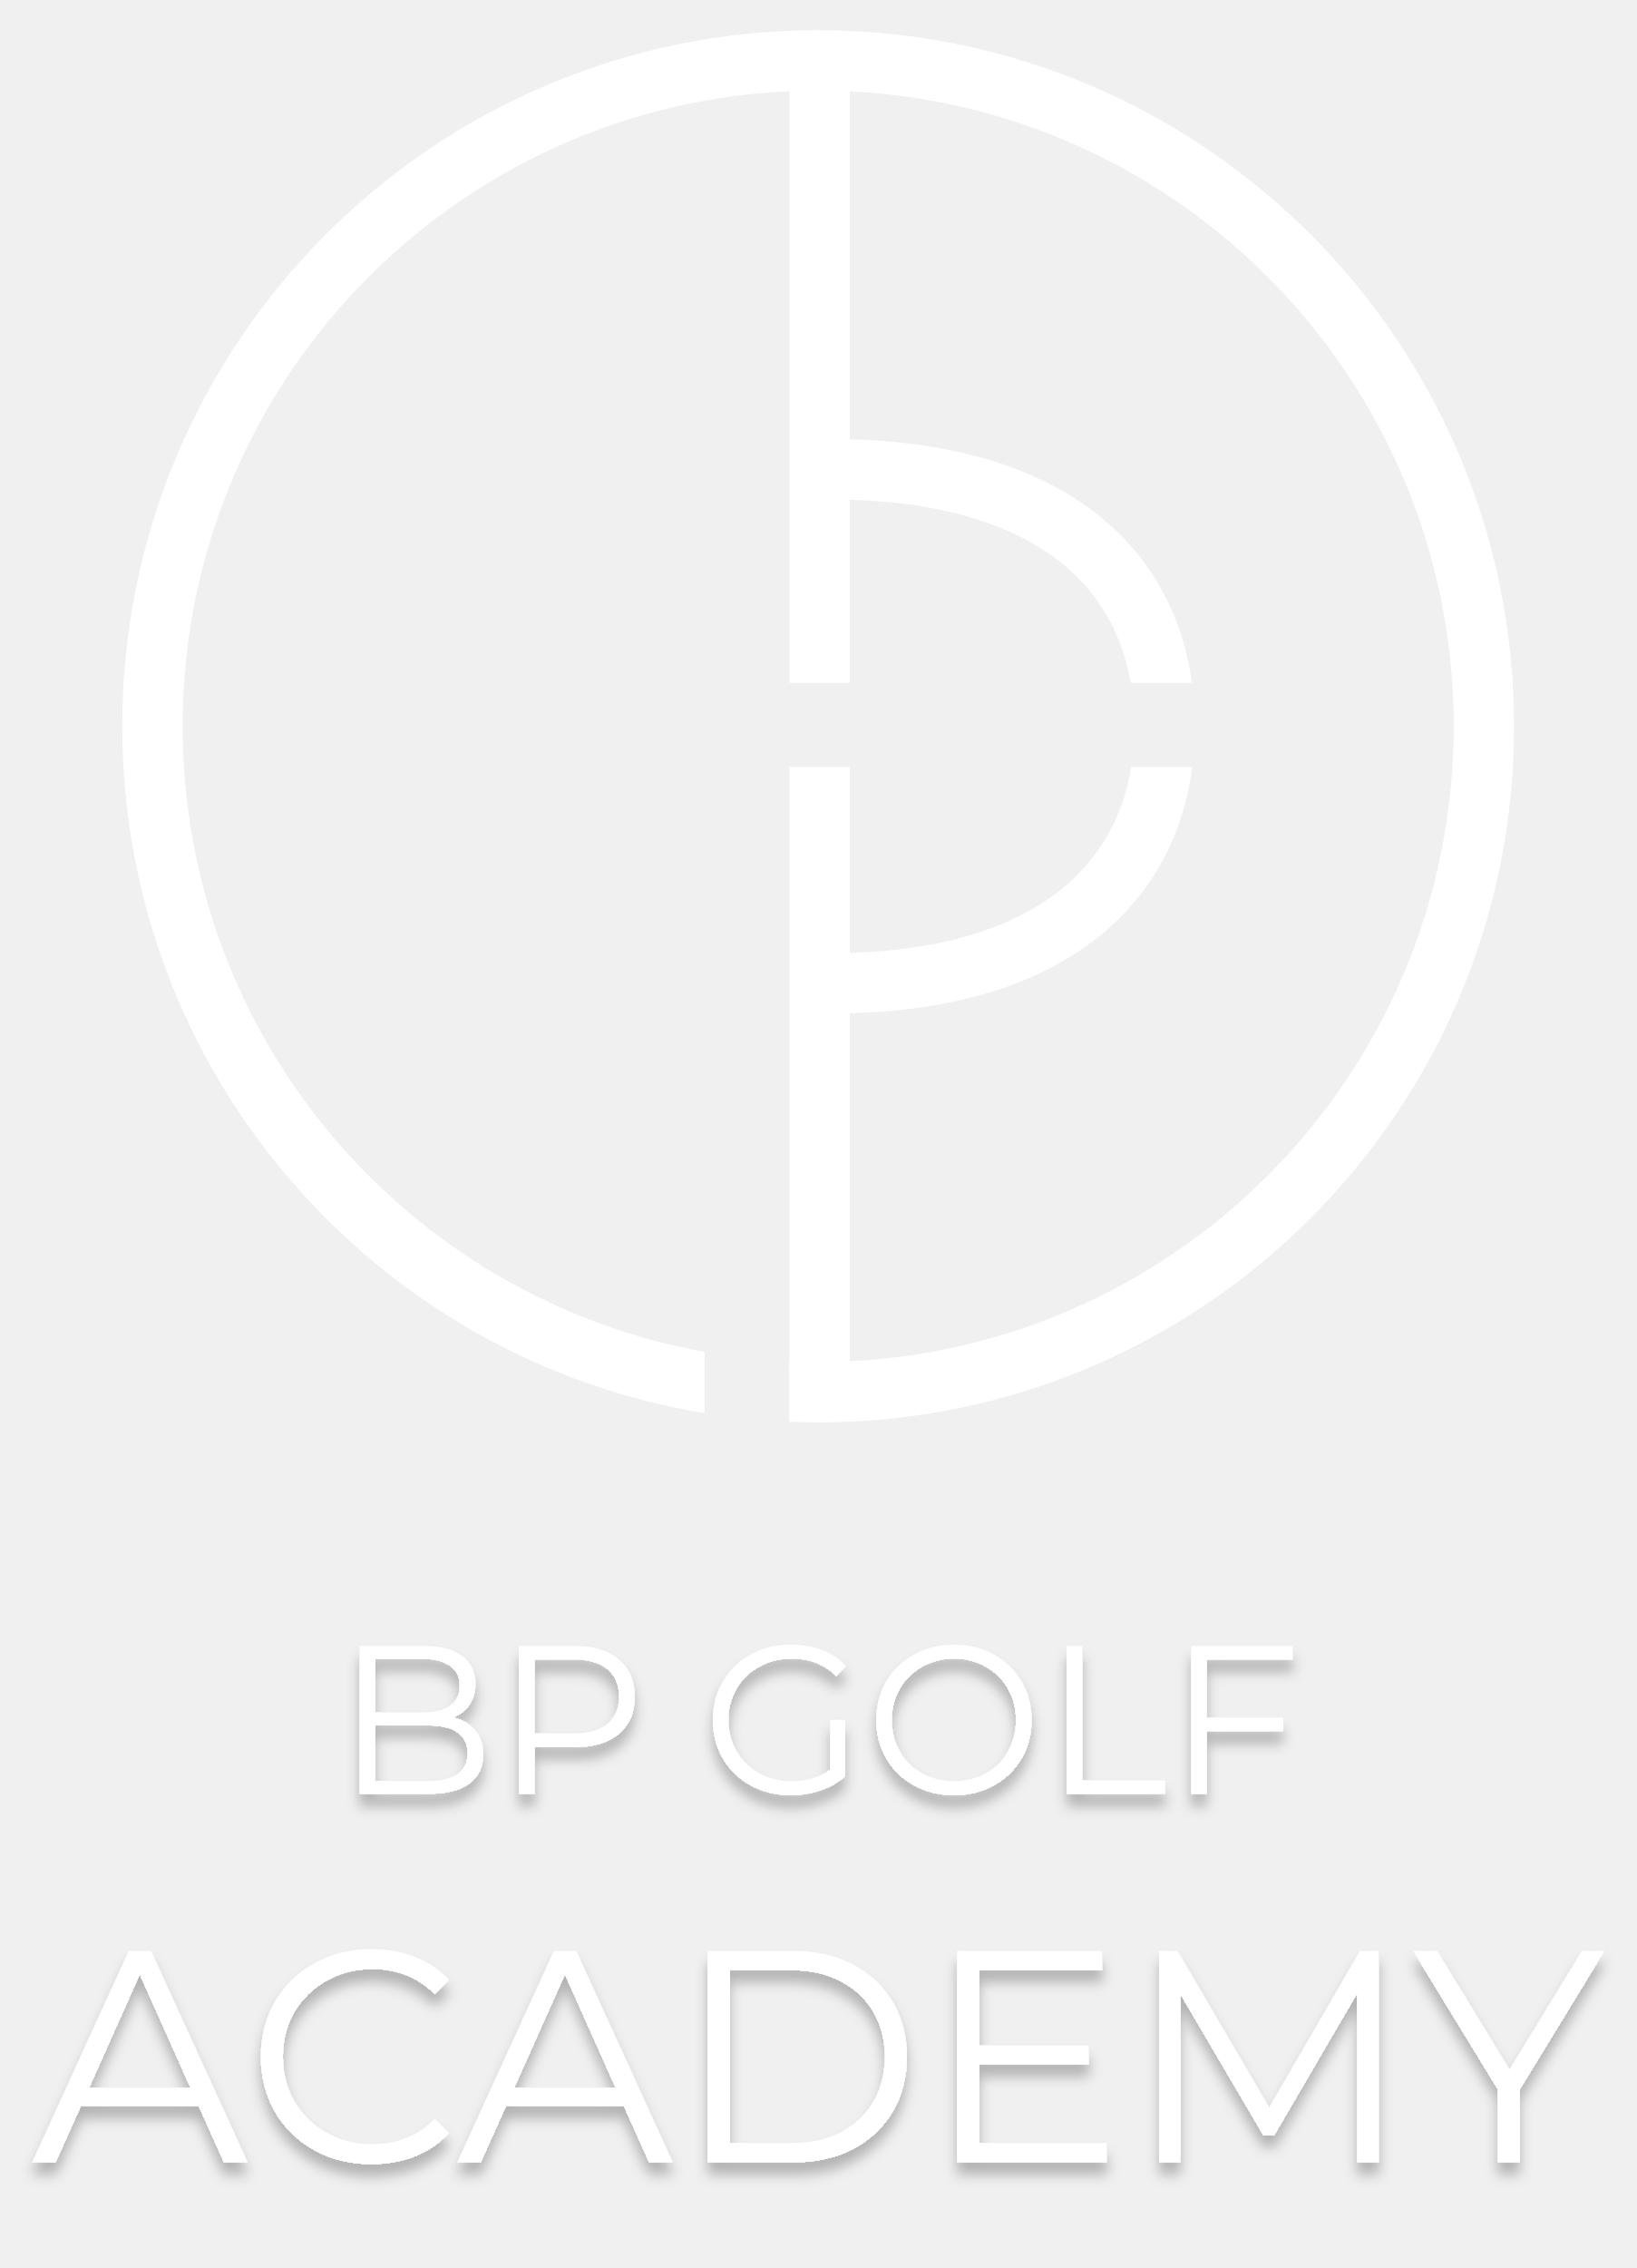
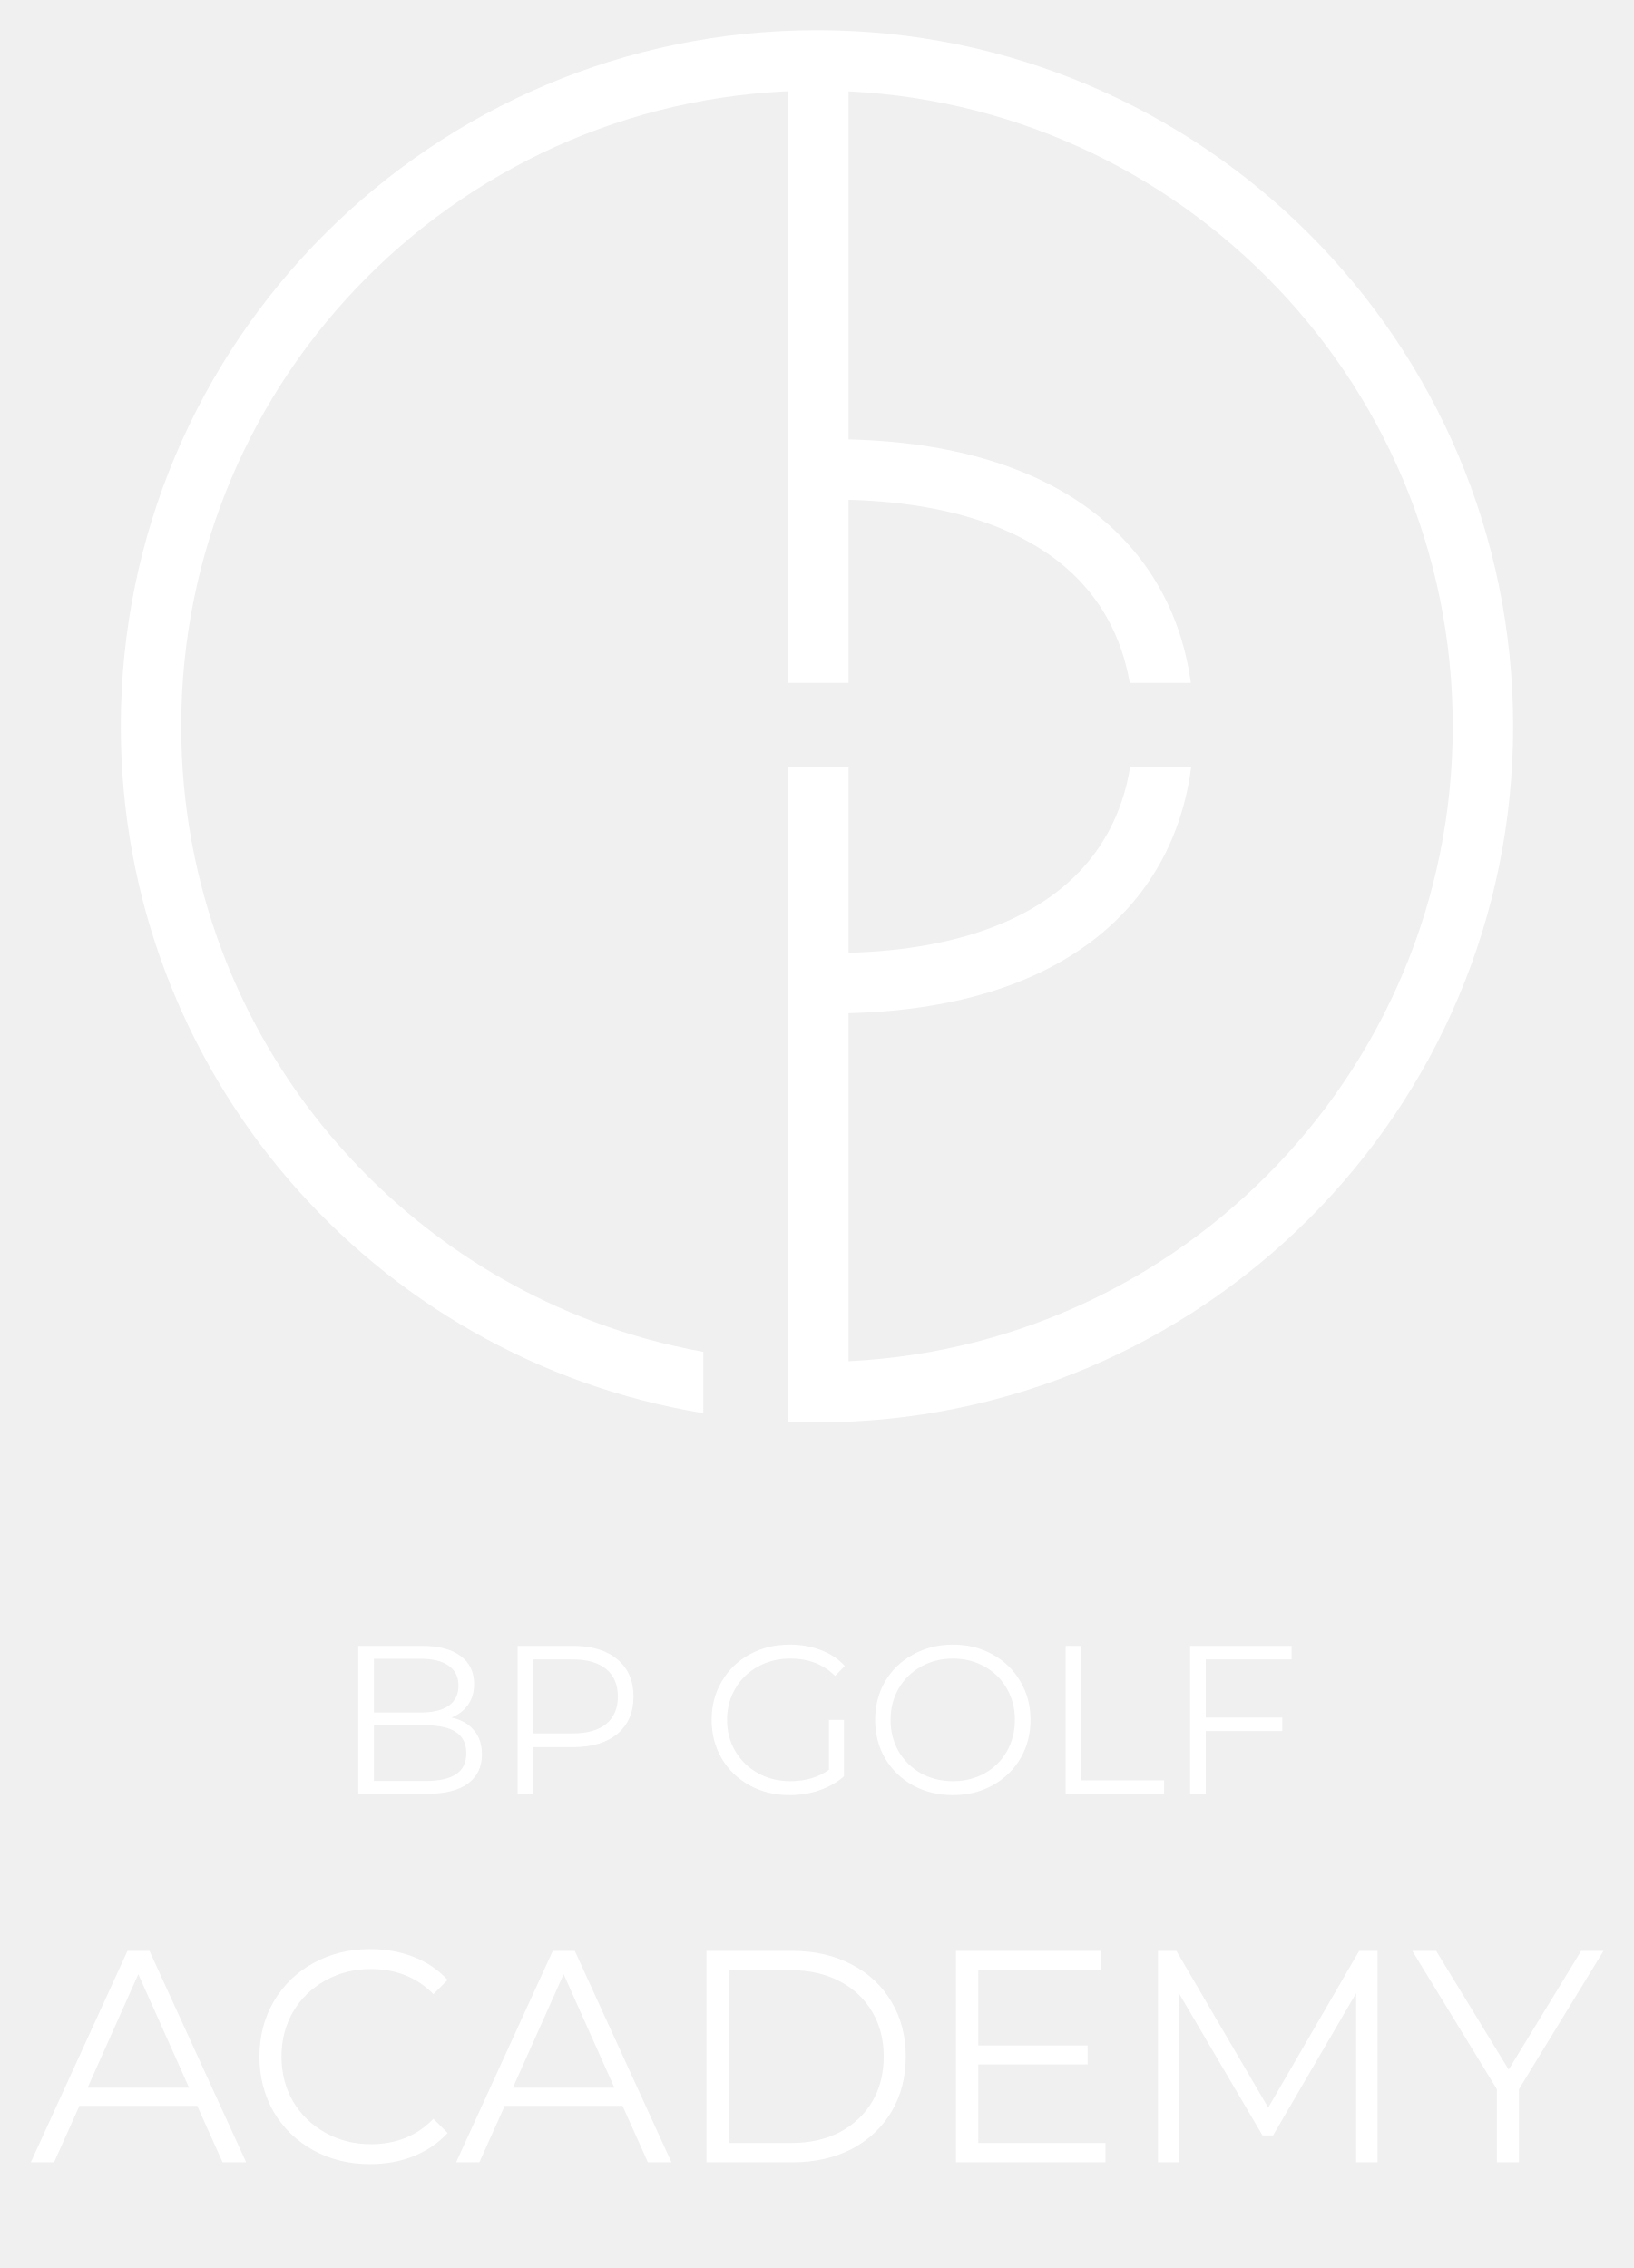
- <svg xmlns="http://www.w3.org/2000/svg" width="542" height="751" viewBox="0 0 542 751" fill="none">
-   <path fill-rule="evenodd" clip-rule="evenodd" d="M481.5 240.5C481.5 356.756 387.256 451 271 451C267.77 451 264.556 450.927 261.361 450.783V470.802C264.558 470.934 267.771 471 271 471C398.302 471 501.5 367.802 501.5 240.5C501.5 113.198 398.302 10 271 10C143.698 10 40.5 113.198 40.5 240.5C40.5 354.984 123.963 449.974 233.361 467.942V447.645C135.065 429.901 60.5 343.908 60.5 240.5C60.5 124.244 154.744 30 271 30C387.256 30 481.5 124.244 481.5 240.5Z" fill="white" />
-   <path fill-rule="evenodd" clip-rule="evenodd" d="M261.463 253.95V453.841H281.463V253.95H261.463ZM261.463 226.123H281.463V17.885H261.463V226.123Z" fill="white" />
-   <path fill-rule="evenodd" clip-rule="evenodd" d="M374.705 253.95C372.189 269.428 365.16 282.608 353.654 292.681C338.687 305.784 313.886 315.576 275.637 315.576C274.544 315.576 273.462 315.568 272.391 315.552V335.554C273.465 335.568 274.547 335.576 275.637 335.576C351.436 335.576 388.958 300.089 394.909 253.95H374.705ZM394.796 226.123C388.531 180.436 351.348 145.425 275.637 145.425C274.547 145.425 273.465 145.432 272.391 145.447V165.448C273.462 165.433 274.544 165.425 275.637 165.425C314.145 165.425 338.92 175.229 353.806 188.301C365.025 198.152 371.949 211.003 374.565 226.123H394.796Z" fill="white" />
-   <g filter="url(#filter0_d_1569_60996)">
-     <path d="M149.992 568.73C153.212 569.43 155.685 570.83 157.412 572.93C159.185 574.983 160.072 577.643 160.072 580.91C160.072 585.11 158.508 588.353 155.382 590.64C152.302 592.88 147.728 594 141.662 594H119.122V545H140.262C145.722 545 149.945 546.097 152.932 548.29C155.965 550.483 157.482 553.587 157.482 557.6C157.482 560.307 156.805 562.617 155.452 564.53C154.145 566.397 152.325 567.797 149.992 568.73ZM124.302 549.27V567.05H139.912C143.878 567.05 146.935 566.303 149.082 564.81C151.228 563.27 152.302 561.053 152.302 558.16C152.302 555.267 151.228 553.073 149.082 551.58C146.935 550.04 143.878 549.27 139.912 549.27H124.302ZM141.592 589.73C145.978 589.73 149.292 588.983 151.532 587.49C153.772 585.997 154.892 583.663 154.892 580.49C154.892 574.377 150.458 571.32 141.592 571.32H124.302V589.73H141.592ZM190.235 545C196.488 545 201.388 546.493 204.935 549.48C208.482 552.467 210.255 556.573 210.255 561.8C210.255 567.027 208.482 571.133 204.935 574.12C201.388 577.06 196.488 578.53 190.235 578.53H177.075V594H171.895V545H190.235ZM190.095 573.98C194.948 573.98 198.658 572.93 201.225 570.83C203.792 568.683 205.075 565.673 205.075 561.8C205.075 557.833 203.792 554.8 201.225 552.7C198.658 550.553 194.948 549.48 190.095 549.48H177.075V573.98H190.095ZM274.969 569.5H279.939V588.19C277.653 590.197 274.946 591.737 271.819 592.81C268.693 593.883 265.403 594.42 261.949 594.42C257.049 594.42 252.639 593.347 248.719 591.2C244.799 589.053 241.719 586.09 239.479 582.31C237.239 578.483 236.119 574.213 236.119 569.5C236.119 564.787 237.239 560.54 239.479 556.76C241.719 552.933 244.799 549.947 248.719 547.8C252.639 545.653 257.073 544.58 262.019 544.58C265.753 544.58 269.183 545.187 272.309 546.4C275.436 547.567 278.073 549.317 280.219 551.65L276.999 554.94C273.126 551.113 268.203 549.2 262.229 549.2C258.263 549.2 254.669 550.087 251.449 551.86C248.276 553.587 245.779 556.013 243.959 559.14C242.139 562.22 241.229 565.673 241.229 569.5C241.229 573.327 242.139 576.78 243.959 579.86C245.779 582.94 248.276 585.367 251.449 587.14C254.623 588.913 258.193 589.8 262.159 589.8C267.199 589.8 271.469 588.54 274.969 586.02V569.5ZM316.02 594.42C311.167 594.42 306.757 593.347 302.79 591.2C298.87 589.007 295.79 586.02 293.55 582.24C291.357 578.46 290.26 574.213 290.26 569.5C290.26 564.787 291.357 560.54 293.55 556.76C295.79 552.98 298.87 550.017 302.79 547.87C306.757 545.677 311.167 544.58 316.02 544.58C320.873 544.58 325.237 545.653 329.11 547.8C333.03 549.947 336.11 552.933 338.35 556.76C340.59 560.54 341.71 564.787 341.71 569.5C341.71 574.213 340.59 578.483 338.35 582.31C336.11 586.09 333.03 589.053 329.11 591.2C325.237 593.347 320.873 594.42 316.02 594.42ZM316.02 589.8C319.893 589.8 323.393 588.937 326.52 587.21C329.647 585.437 332.097 583.01 333.87 579.93C335.643 576.803 336.53 573.327 336.53 569.5C336.53 565.673 335.643 562.22 333.87 559.14C332.097 556.013 329.647 553.587 326.52 551.86C323.393 550.087 319.893 549.2 316.02 549.2C312.147 549.2 308.623 550.087 305.45 551.86C302.323 553.587 299.85 556.013 298.03 559.14C296.257 562.22 295.37 565.673 295.37 569.5C295.37 573.327 296.257 576.803 298.03 579.93C299.85 583.01 302.323 585.437 305.45 587.21C308.623 588.937 312.147 589.8 316.02 589.8ZM353.321 545H358.501V589.52H385.941V594H353.321V545ZM399.722 549.48V568.73H425.062V573.21H399.722V594H394.542V545H428.142V549.48H399.722ZM65.802 697.3H26.802L18.402 716H10.702L42.702 646H50.002L82.002 716H74.202L65.802 697.3ZM63.102 691.3L46.302 653.7L29.502 691.3H63.102ZM123.005 716.6C116.072 716.6 109.805 715.067 104.205 712C98.672 708.933 94.305 704.7 91.105 699.3C87.972 693.833 86.405 687.733 86.405 681C86.405 674.267 87.972 668.2 91.105 662.8C94.305 657.333 98.705 653.067 104.305 650C109.905 646.933 116.172 645.4 123.105 645.4C128.305 645.4 133.105 646.267 137.505 648C141.905 649.733 145.638 652.267 148.705 655.6L144.005 660.3C138.538 654.767 131.638 652 123.305 652C117.772 652 112.738 653.267 108.205 655.8C103.672 658.333 100.105 661.8 97.505 666.2C94.972 670.6 93.705 675.533 93.705 681C93.705 686.467 94.972 691.4 97.505 695.8C100.105 700.2 103.672 703.667 108.205 706.2C112.738 708.733 117.772 710 123.305 710C131.705 710 138.605 707.2 144.005 701.6L148.705 706.3C145.638 709.633 141.872 712.2 137.405 714C133.005 715.733 128.205 716.6 123.005 716.6ZM206.622 697.3H167.622L159.222 716H151.522L183.522 646H190.822L222.822 716H215.022L206.622 697.3ZM203.922 691.3L187.122 653.7L170.322 691.3H203.922ZM234.402 646H262.902C270.302 646 276.835 647.5 282.502 650.5C288.169 653.433 292.569 657.567 295.702 662.9C298.835 668.167 300.402 674.2 300.402 681C300.402 687.8 298.835 693.867 295.702 699.2C292.569 704.467 288.169 708.6 282.502 711.6C276.835 714.533 270.302 716 262.902 716H234.402V646ZM262.502 709.6C268.635 709.6 274.002 708.4 278.602 706C283.202 703.533 286.769 700.167 289.302 695.9C291.835 691.567 293.102 686.6 293.102 681C293.102 675.4 291.835 670.467 289.302 666.2C286.769 661.867 283.202 658.5 278.602 656.1C274.002 653.633 268.635 652.4 262.502 652.4H241.802V709.6H262.502ZM366.519 709.6V716H317.019V646H365.019V652.4H324.419V677.3H360.619V683.6H324.419V709.6H366.519ZM456.614 646V716H449.514V660L422.014 707.1H418.514L391.014 660.3V716H383.914V646H390.014L420.414 697.9L450.514 646H456.614ZM503.421 691.8V716H496.121V691.8L468.121 646H476.021L500.021 685.3L524.021 646H531.421L503.421 691.8Z" fill="white" />
-   </g>
-   <defs>
-     <filter id="filter0_d_1569_60996" x="6.701" y="544.58" width="528.721" height="180.02" filterUnits="userSpaceOnUse" color-interpolation-filters="sRGB">
-       <feFlood flood-opacity="0" result="BackgroundImageFix" />
-       <feColorMatrix in="SourceAlpha" type="matrix" values="0 0 0 0 0 0 0 0 0 0 0 0 0 0 0 0 0 0 127 0" result="hardAlpha" />
-       <feOffset dy="4" />
-       <feGaussianBlur stdDeviation="2" />
-       <feComposite in2="hardAlpha" operator="out" />
-       <feColorMatrix type="matrix" values="0 0 0 0 0 0 0 0 0 0 0 0 0 0 0 0 0 0 0.25 0" />
-       <feBlend mode="normal" in2="BackgroundImageFix" result="effect1_dropShadow_1569_60996" />
-       <feBlend mode="normal" in="SourceGraphic" in2="effect1_dropShadow_1569_60996" result="shape" />
-     </filter>
-   </defs>
+ <svg xmlns="http://www.w3.org/2000/svg" width="541" height="751" viewBox="0 0 541 751" fill="none">
+   <path fill-rule="evenodd" clip-rule="evenodd" d="M481 240.5C481 356.756 386.756 451 270.5 451C267.27 451 264.056 450.927 260.861 450.783V470.802C264.058 470.934 267.271 471 270.5 471C397.802 471 501 367.802 501 240.5C501 113.198 397.802 10 270.5 10C143.198 10 40 113.198 40 240.5C40 354.984 123.463 449.974 232.861 467.942V447.645C134.565 429.901 60 343.908 60 240.5C60 124.244 154.244 30 270.5 30C386.756 30 481 124.244 481 240.5Z" fill="white" />
+   <path fill-rule="evenodd" clip-rule="evenodd" d="M260.963 253.95V453.841H280.963V253.95H260.963ZM260.963 226.123H280.963V17.885H260.963V226.123Z" fill="white" />
+   <path fill-rule="evenodd" clip-rule="evenodd" d="M374.205 253.95C371.689 269.428 364.66 282.608 353.154 292.681C338.187 305.784 313.386 315.576 275.137 315.576C274.044 315.576 272.962 315.568 271.891 315.552V335.554C272.965 335.568 274.047 335.576 275.137 335.576C350.936 335.576 388.458 300.089 394.409 253.95H374.205ZM394.296 226.123C388.031 180.436 350.848 145.425 275.137 145.425C274.047 145.425 272.965 145.432 271.891 145.447V165.448C272.962 165.433 274.044 165.425 275.137 165.425C313.645 165.425 338.42 175.229 353.306 188.301C364.525 198.152 371.449 211.003 374.065 226.123H394.296Z" fill="white" />
+   <path d="M149.492 568.73C152.712 569.43 155.185 570.83 156.912 572.93C158.685 574.983 159.572 577.643 159.572 580.91C159.572 585.11 158.008 588.353 154.882 590.64C151.802 592.88 147.228 594 141.162 594H118.622V545H139.762C145.222 545 149.445 546.097 152.432 548.29C155.465 550.483 156.982 553.587 156.982 557.6C156.982 560.307 156.305 562.617 154.952 564.53C153.645 566.397 151.825 567.797 149.492 568.73ZM123.802 549.27V567.05H139.412C143.378 567.05 146.435 566.303 148.582 564.81C150.728 563.27 151.802 561.053 151.802 558.16C151.802 555.267 150.728 553.073 148.582 551.58C146.435 550.04 143.378 549.27 139.412 549.27H123.802ZM141.092 589.73C145.478 589.73 148.792 588.983 151.032 587.49C153.272 585.997 154.392 583.663 154.392 580.49C154.392 574.377 149.958 571.32 141.092 571.32H123.802V589.73H141.092ZM189.735 545C195.988 545 200.888 546.493 204.435 549.48C207.982 552.467 209.755 556.573 209.755 561.8C209.755 567.027 207.982 571.133 204.435 574.12C200.888 577.06 195.988 578.53 189.735 578.53H176.575V594H171.395V545H189.735ZM189.595 573.98C194.448 573.98 198.158 572.93 200.725 570.83C203.292 568.683 204.575 565.673 204.575 561.8C204.575 557.833 203.292 554.8 200.725 552.7C198.158 550.553 194.448 549.48 189.595 549.48H176.575V573.98H189.595ZM274.469 569.5H279.439V588.19C277.153 590.197 274.446 591.737 271.319 592.81C268.193 593.883 264.903 594.42 261.449 594.42C256.549 594.42 252.139 593.347 248.219 591.2C244.299 589.053 241.219 586.09 238.979 582.31C236.739 578.483 235.619 574.213 235.619 569.5C235.619 564.787 236.739 560.54 238.979 556.76C241.219 552.933 244.299 549.947 248.219 547.8C252.139 545.653 256.573 544.58 261.519 544.58C265.253 544.58 268.683 545.187 271.809 546.4C274.936 547.567 277.573 549.317 279.719 551.65L276.499 554.94C272.626 551.113 267.703 549.2 261.729 549.2C257.763 549.2 254.169 550.087 250.949 551.86C247.776 553.587 245.279 556.013 243.459 559.14C241.639 562.22 240.729 565.673 240.729 569.5C240.729 573.327 241.639 576.78 243.459 579.86C245.279 582.94 247.776 585.367 250.949 587.14C254.123 588.913 257.693 589.8 261.659 589.8C266.699 589.8 270.969 588.54 274.469 586.02V569.5ZM315.52 594.42C310.667 594.42 306.257 593.347 302.29 591.2C298.37 589.007 295.29 586.02 293.05 582.24C290.857 578.46 289.76 574.213 289.76 569.5C289.76 564.787 290.857 560.54 293.05 556.76C295.29 552.98 298.37 550.017 302.29 547.87C306.257 545.677 310.667 544.58 315.52 544.58C320.373 544.58 324.737 545.653 328.61 547.8C332.53 549.947 335.61 552.933 337.85 556.76C340.09 560.54 341.21 564.787 341.21 569.5C341.21 574.213 340.09 578.483 337.85 582.31C335.61 586.09 332.53 589.053 328.61 591.2C324.737 593.347 320.373 594.42 315.52 594.42ZM315.52 589.8C319.393 589.8 322.893 588.937 326.02 587.21C329.147 585.437 331.597 583.01 333.37 579.93C335.143 576.803 336.03 573.327 336.03 569.5C336.03 565.673 335.143 562.22 333.37 559.14C331.597 556.013 329.147 553.587 326.02 551.86C322.893 550.087 319.393 549.2 315.52 549.2C311.647 549.2 308.123 550.087 304.95 551.86C301.823 553.587 299.35 556.013 297.53 559.14C295.757 562.22 294.87 565.673 294.87 569.5C294.87 573.327 295.757 576.803 297.53 579.93C299.35 583.01 301.823 585.437 304.95 587.21C308.123 588.937 311.647 589.8 315.52 589.8ZM352.821 545H358.001V589.52H385.441V594H352.821V545ZM399.222 549.48V568.73H424.562V573.21H399.222V594H394.042V545H427.642V549.48H399.222ZM65.302 697.3H26.302L17.902 716H10.202L42.202 646H49.502L81.502 716H73.702L65.302 697.3ZM62.602 691.3L45.802 653.7L29.002 691.3H62.602ZM122.505 716.6C115.572 716.6 109.305 715.067 103.705 712C98.172 708.933 93.805 704.7 90.605 699.3C87.472 693.833 85.905 687.733 85.905 681C85.905 674.267 87.472 668.2 90.605 662.8C93.805 657.333 98.205 653.067 103.805 650C109.405 646.933 115.672 645.4 122.605 645.4C127.805 645.4 132.605 646.267 137.005 648C141.405 649.733 145.138 652.267 148.205 655.6L143.505 660.3C138.038 654.767 131.138 652 122.805 652C117.272 652 112.238 653.267 107.705 655.8C103.172 658.333 99.605 661.8 97.005 666.2C94.472 670.6 93.205 675.533 93.205 681C93.205 686.467 94.472 691.4 97.005 695.8C99.605 700.2 103.172 703.667 107.705 706.2C112.238 708.733 117.272 710 122.805 710C131.205 710 138.105 707.2 143.505 701.6L148.205 706.3C145.138 709.633 141.372 712.2 136.905 714C132.505 715.733 127.705 716.6 122.505 716.6ZM206.122 697.3H167.122L158.722 716H151.022L183.022 646H190.322L222.322 716H214.522L206.122 697.3ZM203.422 691.3L186.622 653.7L169.822 691.3H203.422ZM233.902 646H262.402C269.802 646 276.335 647.5 282.002 650.5C287.669 653.433 292.069 657.567 295.202 662.9C298.335 668.167 299.902 674.2 299.902 681C299.902 687.8 298.335 693.867 295.202 699.2C292.069 704.467 287.669 708.6 282.002 711.6C276.335 714.533 269.802 716 262.402 716H233.902V646ZM262.002 709.6C268.135 709.6 273.502 708.4 278.102 706C282.702 703.533 286.269 700.167 288.802 695.9C291.335 691.567 292.602 686.6 292.602 681C292.602 675.4 291.335 670.467 288.802 666.2C286.269 661.867 282.702 658.5 278.102 656.1C273.502 653.633 268.135 652.4 262.002 652.4H241.302V709.6H262.002ZM366.019 709.6V716H316.519V646H364.519V652.4H323.919V677.3H360.119V683.6H323.919V709.6H366.019ZM456.114 646V716H449.014V660L421.514 707.1H418.014L390.514 660.3V716H383.414V646H389.514L419.914 697.9L450.014 646H456.114ZM502.921 691.8V716H495.621V691.8L467.621 646H475.521L499.521 685.3L523.521 646H530.921L502.921 691.8Z" fill="white" />
</svg>
